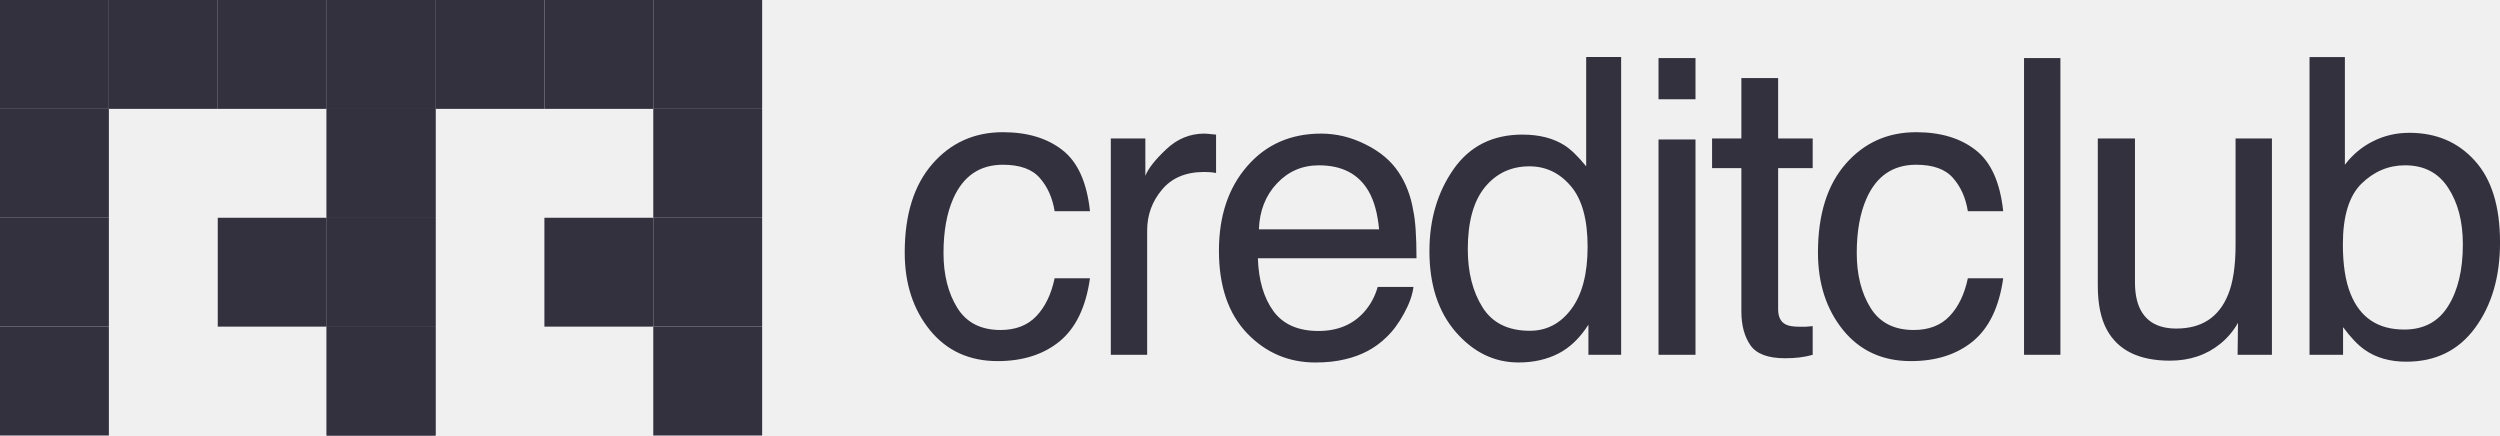
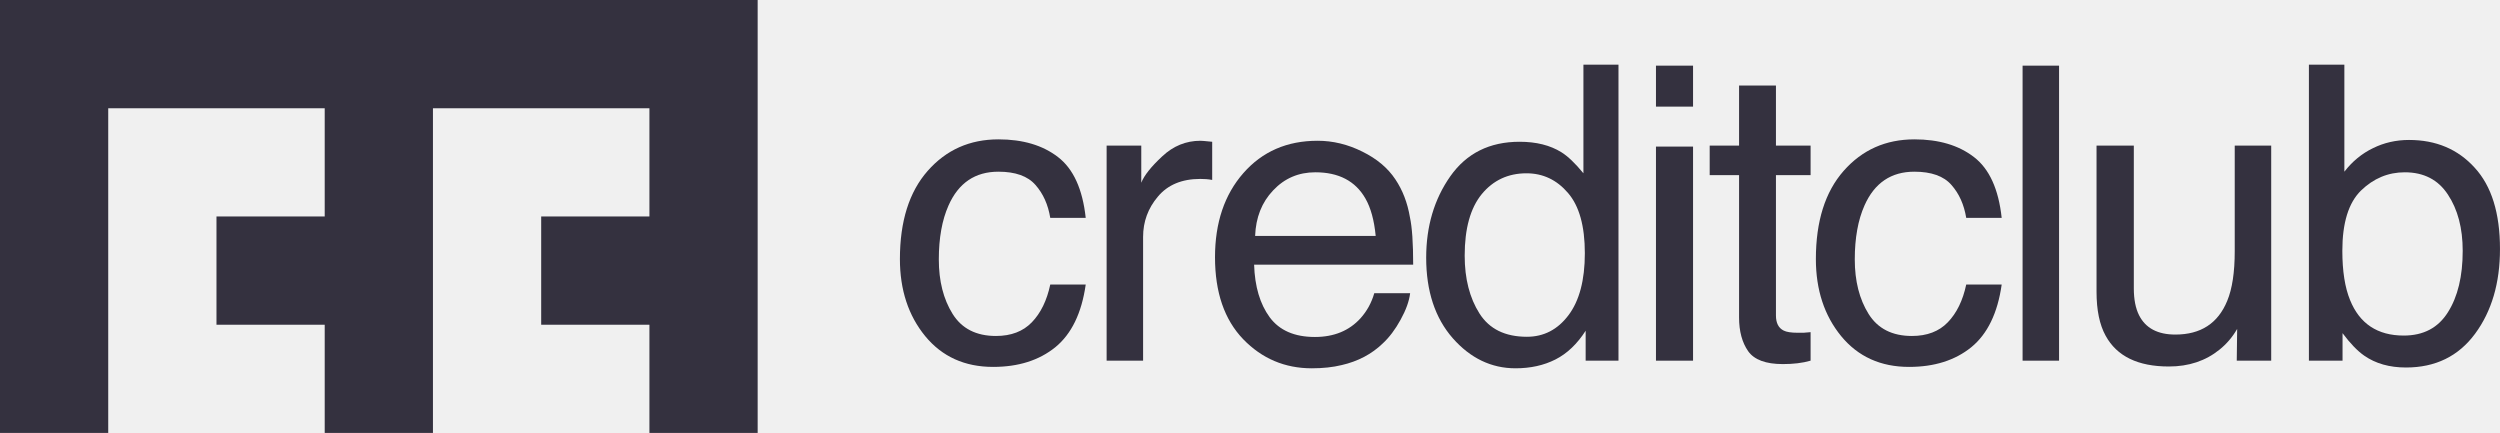
- <svg xmlns="http://www.w3.org/2000/svg" width="176.14" height="30.685" fill="none" version="1.1" viewBox="0 0 176.14 30.685">
-   <g transform="translate(0 -23.658)" clip-path="url(#clip0_2717_150011)" fill="#34313f">
-     <rect x="30.685" y="23.658" width="7.671" height="7.671" />
-     <rect x="23.014" y="23.658" width="7.671" height="7.671" />
-     <rect x="23.014" y="31.329" width="7.671" height="7.671" />
-     <rect x="23.014" y="39" width="7.671" height="7.671" />
-     <rect x="23.014" y="46.671" width="7.671" height="7.671" />
-     <rect x="38.356" y="23.658" width="7.671" height="7.671" />
-     <rect x="46.027" y="23.658" width="7.671" height="7.671" />
-     <rect x="46.027" y="31.329" width="7.671" height="7.671" />
-     <rect x="38.356" y="39" width="7.671" height="7.671" />
-     <rect x="46.027" y="39" width="7.671" height="7.671" />
-     <rect x="46.027" y="46.671" width="7.671" height="7.671" />
-     <rect x="7.671" y="23.658" width="7.671" height="7.671" />
-     <rect y="23.658" width="7.671" height="7.671" />
-     <rect y="31.329" width="7.671" height="7.671" />
-     <rect y="39" width="7.671" height="7.671" />
-     <rect y="46.671" width="7.671" height="7.671" />
-     <rect x="15.342" y="23.658" width="7.671" height="7.671" />
-     <rect x="23.014" y="23.658" width="7.671" height="7.671" />
-     <rect x="23.014" y="31.329" width="7.671" height="7.671" />
-     <rect x="15.342" y="39" width="7.671" height="7.671" />
-     <rect x="23.014" y="39" width="7.671" height="7.671" />
-     <rect x="23.014" y="46.671" width="7.671" height="7.671" />
-     <path d="m70.661 32.972c1.718 0 3.112 0.418 4.185 1.253 1.082 0.835 1.732 2.273 1.95 4.313h-2.491c-0.152-0.939-0.498-1.718-1.039-2.334-0.541-0.626-1.409-0.939-2.605-0.939-1.632 0-2.799 0.797-3.502 2.391-0.456 1.034-0.683 2.311-0.683 3.829 0 1.528 0.323 2.813 0.968 3.857 0.645 1.044 1.661 1.566 3.046 1.566 1.063 0 1.903-0.323 2.519-0.968 0.626-0.655 1.058-1.547 1.295-2.676h2.491c-0.285 2.021-0.996 3.502-2.135 4.441-1.139 0.93-2.595 1.395-4.37 1.395-1.993 0-3.582-0.726-4.768-2.178-1.186-1.461-1.779-3.283-1.779-5.466 0-2.676 0.65-4.759 1.95-6.249s2.956-2.235 4.968-2.235zm7.602 0.441h2.434v2.633c0.199-0.512 0.688-1.134 1.466-1.865 0.778-0.74 1.675-1.11 2.69-1.11 0.047 0 0.128 0.005 0.242 0.014 0.114 0.009 0.308 0.029 0.584 0.057v2.704c-0.152-0.029-0.294-0.048-0.427-0.057-0.123-0.009-0.261-0.014-0.413-0.014-1.29 0-2.282 0.417-2.975 1.253-0.693 0.826-1.039 1.779-1.039 2.861v8.768h-2.562zm14.818-0.342c1.082 0 2.13 0.256 3.146 0.769 1.015 0.503 1.789 1.158 2.32 1.964 0.512 0.769 0.854 1.665 1.025 2.69 0.152 0.702 0.228 1.822 0.228 3.359h-11.174c0.048 1.547 0.413 2.79 1.096 3.729 0.683 0.93 1.741 1.395 3.174 1.395 1.338 0 2.405-0.441 3.203-1.324 0.455-0.512 0.778-1.105 0.968-1.779h2.519c-0.066 0.56-0.289 1.186-0.669 1.879-0.37 0.683-0.788 1.243-1.252 1.68-0.778 0.759-1.741 1.272-2.889 1.537-0.617 0.152-1.314 0.228-2.092 0.228-1.898 0-3.506-0.688-4.825-2.064-1.319-1.385-1.978-3.321-1.978-5.807 0-2.448 0.664-4.436 1.993-5.964 1.328-1.528 3.065-2.292 5.21-2.292zm4.085 6.747c-0.104-1.11-0.346-1.998-0.726-2.662-0.702-1.234-1.874-1.85-3.516-1.85-1.177 0-2.163 0.427-2.961 1.281-0.797 0.845-1.219 1.922-1.267 3.231zm6.249 1.395c0 1.632 0.347 2.998 1.039 4.099 0.693 1.101 1.803 1.651 3.331 1.651 1.186 0 2.159-0.508 2.918-1.523 0.769-1.025 1.153-2.491 1.153-4.398 0-1.926-0.394-3.35-1.181-4.27-0.788-0.93-1.761-1.395-2.918-1.395-1.291 0-2.339 0.493-3.146 1.48-0.797 0.987-1.196 2.439-1.196 4.356zm3.858-8.071c1.167 0 2.144 0.247 2.932 0.74 0.455 0.285 0.973 0.783 1.551 1.494v-7.7h2.463v20.98h-2.306v-2.121c-0.598 0.939-1.305 1.618-2.121 2.035s-1.751 0.626-2.804 0.626c-1.698 0-3.169-0.712-4.412-2.135-1.243-1.433-1.865-3.335-1.865-5.708 0-2.22 0.565-4.142 1.694-5.765 1.139-1.632 2.761-2.448 4.868-2.448zm9.58 0.342h2.605v15.173h-2.605zm0-5.736h2.605v2.904h-2.605zm5.837 1.409h2.591v4.256h2.434v2.092h-2.434v9.949c0 0.531 0.18 0.887 0.541 1.068 0.199 0.104 0.531 0.157 0.996 0.157h0.399c0.142-0.009 0.308-0.024 0.498-0.043v2.021c-0.294 0.085-0.603 0.147-0.926 0.185-0.313 0.038-0.654 0.057-1.024 0.057-1.196 0-2.007-0.304-2.434-0.911-0.427-0.617-0.641-1.414-0.641-2.391v-10.092h-2.064v-2.092h2.064zm12.314 3.815c1.717 0 3.112 0.418 4.184 1.253 1.082 0.835 1.732 2.273 1.95 4.313h-2.491c-0.151-0.939-0.498-1.718-1.039-2.334-0.541-0.626-1.409-0.939-2.604-0.939-1.633 0-2.8 0.797-3.502 2.391-0.455 1.034-0.683 2.311-0.683 3.829 0 1.528 0.322 2.813 0.968 3.857 0.645 1.044 1.66 1.566 3.046 1.566 1.062 0 1.902-0.323 2.519-0.968 0.626-0.655 1.058-1.547 1.295-2.676h2.491c-0.284 2.021-0.996 3.502-2.135 4.441-1.139 0.93-2.595 1.395-4.37 1.395-1.992 0-3.582-0.726-4.768-2.178-1.186-1.461-1.779-3.283-1.779-5.466 0-2.676 0.65-4.759 1.95-6.249s2.956-2.235 4.968-2.235zm7.601-5.224h2.563v20.909h-2.563zm7.816 5.665v10.12c0 0.778 0.123 1.414 0.37 1.907 0.455 0.911 1.305 1.366 2.548 1.366 1.784 0 2.998-0.797 3.644-2.391 0.351-0.854 0.526-2.026 0.526-3.516v-7.487h2.562v15.244h-2.419l0.028-2.249c-0.332 0.579-0.745 1.067-1.238 1.466-0.978 0.797-2.164 1.196-3.559 1.196-2.173 0-3.653-0.726-4.441-2.178-0.427-0.778-0.64-1.817-0.64-3.117v-10.362zm12.299-5.736h2.491v7.587c0.56-0.731 1.229-1.286 2.007-1.665 0.778-0.389 1.622-0.584 2.533-0.584 1.898 0 3.436 0.655 4.612 1.964 1.186 1.3 1.779 3.222 1.779 5.765 0 2.41-0.583 4.412-1.75 6.007-1.168 1.594-2.785 2.391-4.854 2.391-1.158 0-2.135-0.28-2.932-0.84-0.475-0.332-0.982-0.864-1.523-1.594v1.95h-2.363zm6.661 19.201c1.386 0 2.42-0.55 3.103-1.651 0.693-1.101 1.039-2.553 1.039-4.356 0-1.604-0.346-2.932-1.039-3.986-0.683-1.053-1.693-1.58-3.031-1.58-1.168 0-2.192 0.432-3.075 1.295-0.873 0.864-1.309 2.287-1.309 4.27 0 1.433 0.18 2.595 0.54 3.487 0.674 1.68 1.931 2.519 3.772 2.519z" />
+ <svg xmlns="http://www.w3.org/2000/svg" width="517.16" height="89.562" fill="none" version="1.1" viewBox="0 0 517.16 89.562">
+   <g fill="#34313f">
+     <path d="m0 0v89.562h22.39v-67.171h44.781v22.39h-22.39v22.39h22.39v22.39h22.39v-67.171h44.781v22.39h-22.39v22.39h22.39v22.39h22.391v-89.562z" />
+     <path d="m206.53 28.828c5.058 0 9.166 1.219 12.324 3.656 3.185 2.437 5.1 6.633 5.742 12.588h-7.335c-0.447-2.742-1.467-5.013-3.06-6.813-1.593-1.828-4.15-2.742-7.671-2.742-4.806 0-8.243 2.326-10.311 6.979-1.342 3.019-2.012 6.744-2.012 11.176 0 4.459 0.95 8.212 2.85 11.259s4.89 4.57 8.97 4.57c3.13 0 5.603-0.942 7.419-2.825 1.845-1.911 3.116-4.515 3.815-7.81h7.335c-0.838 5.899-2.934 10.22-6.287 12.962-3.354 2.714-7.643 4.071-12.869 4.071-5.868 0-10.549-2.119-14.042-6.356-3.493-4.265-5.239-9.583-5.239-15.953 0-7.81 1.914-13.89 5.742-18.238 3.829-4.348 8.705-6.523 14.629-6.523z" />
+     <path d="m228.92 30.116h7.168v7.686c0.587-1.496 2.026-3.31 4.317-5.442 2.292-2.16 4.932-3.24 7.922-3.24 0.14 0 0.378 0.014 0.713 0.042s0.908 0.083 1.719 0.166v7.894c-0.448-0.083-0.867-0.139-1.258-0.166-0.363-0.028-0.768-0.042-1.216-0.042-3.8 0-6.72 1.219-8.76 3.656-2.04 2.41-3.06 5.193-3.06 8.351v25.592h-7.545z" />
+     <path d="m272.55 29.118c3.186 0 6.274 0.748 9.264 2.244 2.99 1.468 5.268 3.379 6.832 5.733 1.509 2.243 2.515 4.861 3.018 7.852 0.448 2.05 0.671 5.318 0.671 9.805h-32.904c0.139 4.515 1.215 8.143 3.227 10.885 2.012 2.714 5.128 4.071 9.348 4.071 3.94 0 7.083-1.288 9.431-3.864 1.341-1.496 2.291-3.227 2.85-5.193h7.419c-0.195 1.634-0.852 3.462-1.97 5.484-1.09 1.994-2.319 3.628-3.688 4.902-2.292 2.216-5.128 3.711-8.509 4.487-1.817 0.443-3.871 0.665-6.162 0.665-5.589 0-10.326-2.008-14.21-6.024-3.884-4.044-5.826-9.694-5.826-16.95 0-7.146 1.956-12.948 5.868-17.407 3.912-4.459 9.026-6.689 15.341-6.689zm12.031 19.692c-0.308-3.24-1.02-5.83-2.138-7.769-2.068-3.601-5.519-5.401-10.354-5.401-3.465 0-6.371 1.246-8.718 3.739-2.348 2.465-3.591 5.609-3.731 9.431z" />
+     <path d="m302.99 52.882c0 4.764 1.02 8.752 3.06 11.965s5.31 4.819 9.809 4.819c3.493 0 6.357-1.482 8.593-4.445 2.263-2.991 3.395-7.27 3.395-12.837 0-5.622-1.16-9.777-3.479-12.463-2.32-2.714-5.184-4.071-8.593-4.071-3.801 0-6.888 1.44-9.264 4.321-2.347 2.881-3.521 7.118-3.521 12.713zm11.36-23.556c3.437 0 6.315 0.72 8.634 2.16 1.342 0.831 2.865 2.285 4.569 4.362v-22.476h7.252v61.237h-6.791v-6.19c-1.76 2.742-3.842 4.722-6.245 5.941-2.403 1.219-5.156 1.828-8.258 1.828-5.002 0-9.333-2.077-12.994-6.232-3.661-4.182-5.491-9.735-5.491-16.659 0-6.481 1.663-12.09 4.988-16.826 3.353-4.764 8.132-7.146 14.336-7.146z" />
+     <path d="m342.56 30.323h7.671v44.287h-7.671zm0-16.742h7.671v8.475h-7.671z" />
+     <path d="m359.75 17.694h7.629v12.422h7.168v6.107h-7.168v29.04c0 1.551 0.531 2.59 1.593 3.116 0.586 0.305 1.564 0.457 2.934 0.457h1.173c0.42-0.028 0.909-0.069 1.468-0.125v5.899c-0.867 0.249-1.775 0.429-2.725 0.54-0.922 0.111-1.928 0.166-3.018 0.166-3.521 0-5.91-0.886-7.168-2.659-1.257-1.8-1.886-4.127-1.886-6.979v-29.455h-6.078v-6.107h6.078z" />
+     <path d="m396.01 28.828c5.058 0 9.166 1.219 12.324 3.656 3.185 2.437 5.099 6.633 5.742 12.588h-7.335c-0.447-2.742-1.467-5.013-3.06-6.813-1.593-1.828-4.15-2.742-7.671-2.742-4.806 0-8.243 2.326-10.311 6.979-1.342 3.019-2.012 6.744-2.012 11.176 0 4.459 0.95 8.212 2.85 11.259s4.89 4.57 8.97 4.57c3.13 0 5.603-0.942 7.419-2.825 1.845-1.911 3.116-4.515 3.815-7.81h7.335c-0.838 5.899-2.934 10.22-6.287 12.962-3.354 2.714-7.643 4.071-12.869 4.071-5.868 0-10.549-2.119-14.042-6.356-3.493-4.265-5.239-9.583-5.239-15.953 0-7.81 1.914-13.89 5.742-18.238 3.829-4.348 8.705-6.523 14.629-6.523z" />
+     <path d="m418.4 13.581h7.545v61.029h-7.545z" />
+     <path d="m441.41 30.116v29.538c0 2.271 0.364 4.127 1.09 5.567 1.342 2.659 3.843 3.988 7.503 3.988 5.254 0 8.831-2.326 10.731-6.979 1.034-2.493 1.551-5.913 1.551-10.262v-21.852h7.545v44.494h-7.126l0.084-6.564c-0.978 1.69-2.194 3.116-3.647 4.279-2.878 2.327-6.371 3.49-10.479 3.49-6.399 0-10.759-2.119-13.078-6.356-1.257-2.271-1.886-5.304-1.886-9.098v-30.245z" />
+     <path d="m477.63 13.373h7.335v22.143c1.649-2.133 3.619-3.753 5.91-4.861 2.292-1.136 4.779-1.703 7.462-1.703 5.588 0 10.115 1.911 13.58 5.733 3.494 3.795 5.24 9.403 5.24 16.826 0 7.035-1.719 12.879-5.156 17.532s-8.201 6.98-14.293 6.98c-3.409 0-6.288-0.817-8.635-2.451-1.397-0.969-2.892-2.52-4.485-4.653v5.692h-6.958zm19.617 56.044c4.08 0 7.125-1.606 9.137-4.819 2.04-3.213 3.06-7.45 3.06-12.713 0-4.681-1.02-8.558-3.06-11.632-2.012-3.074-4.988-4.611-8.928-4.611-3.437 0-6.455 1.26-9.054 3.78-2.571 2.52-3.856 6.675-3.856 12.463 0 4.182 0.531 7.575 1.593 10.178 1.984 4.902 5.686 7.353 11.108 7.353z" />
  </g>
-   <defs>
-     <clipPath id="clip0_2717_150011">
-       <rect transform="translate(0 .64404)" width="177.97" height="76.712" fill="#fff" />
-     </clipPath>
-   </defs>
</svg>
